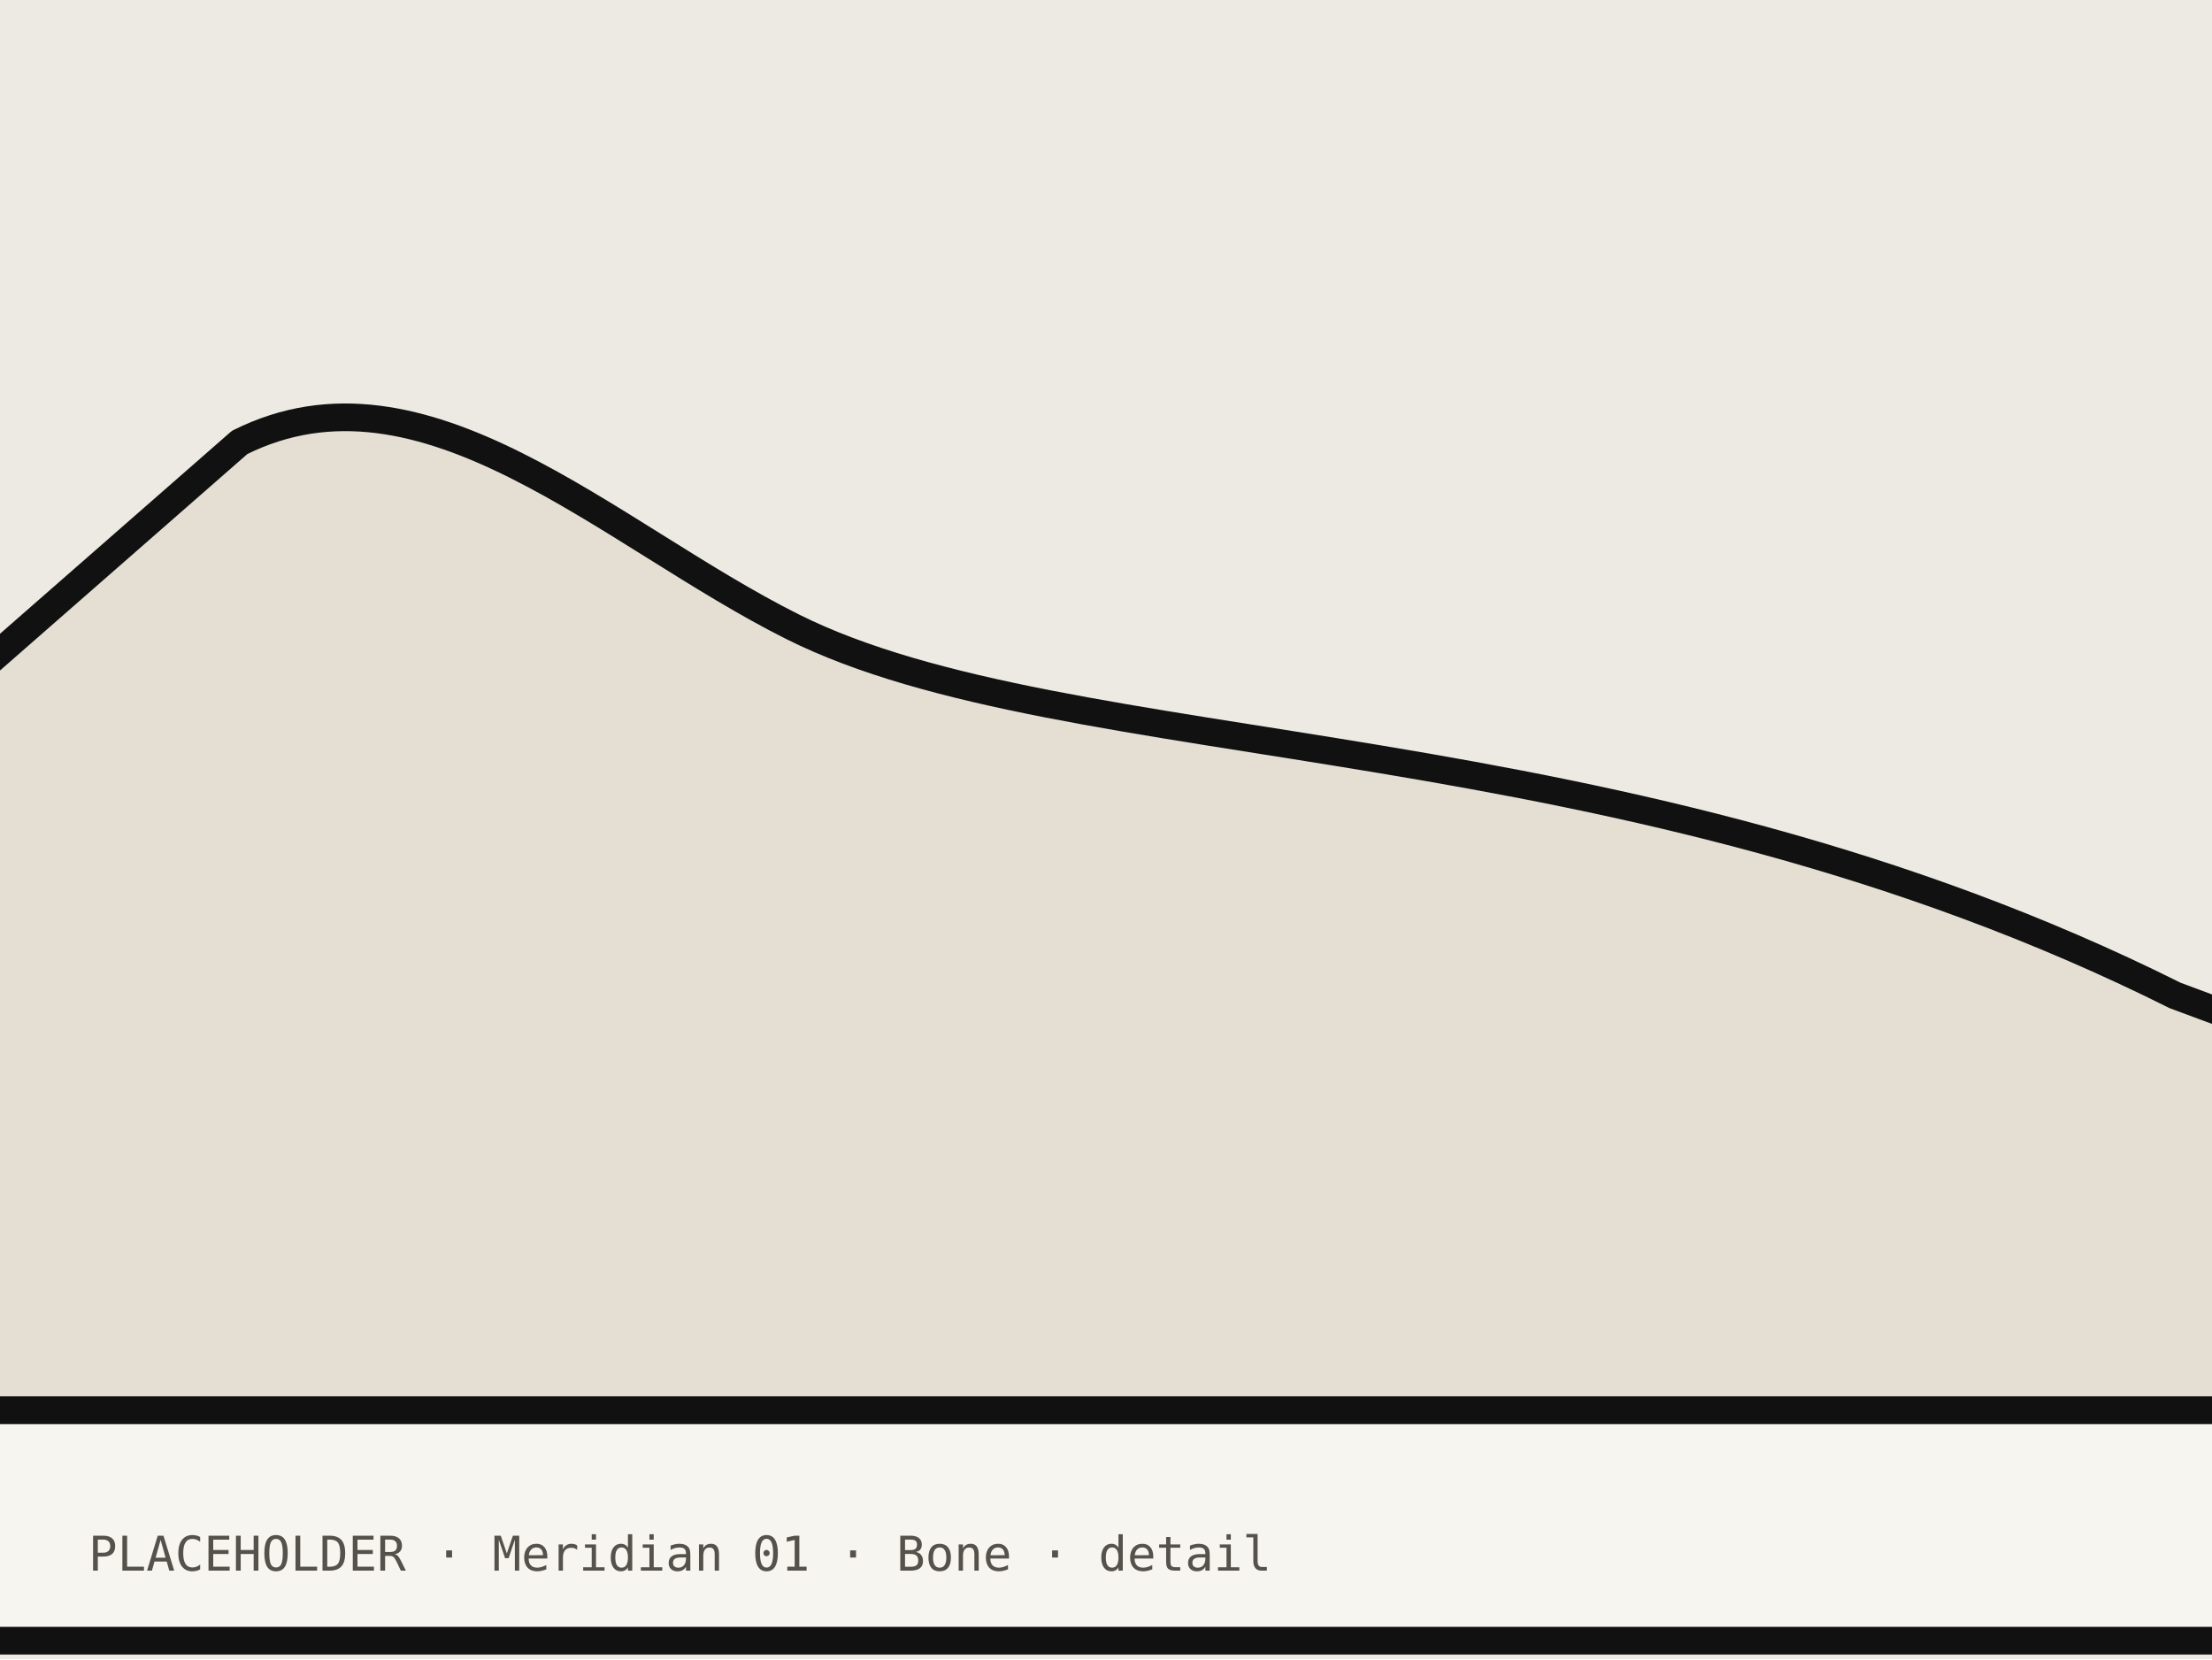
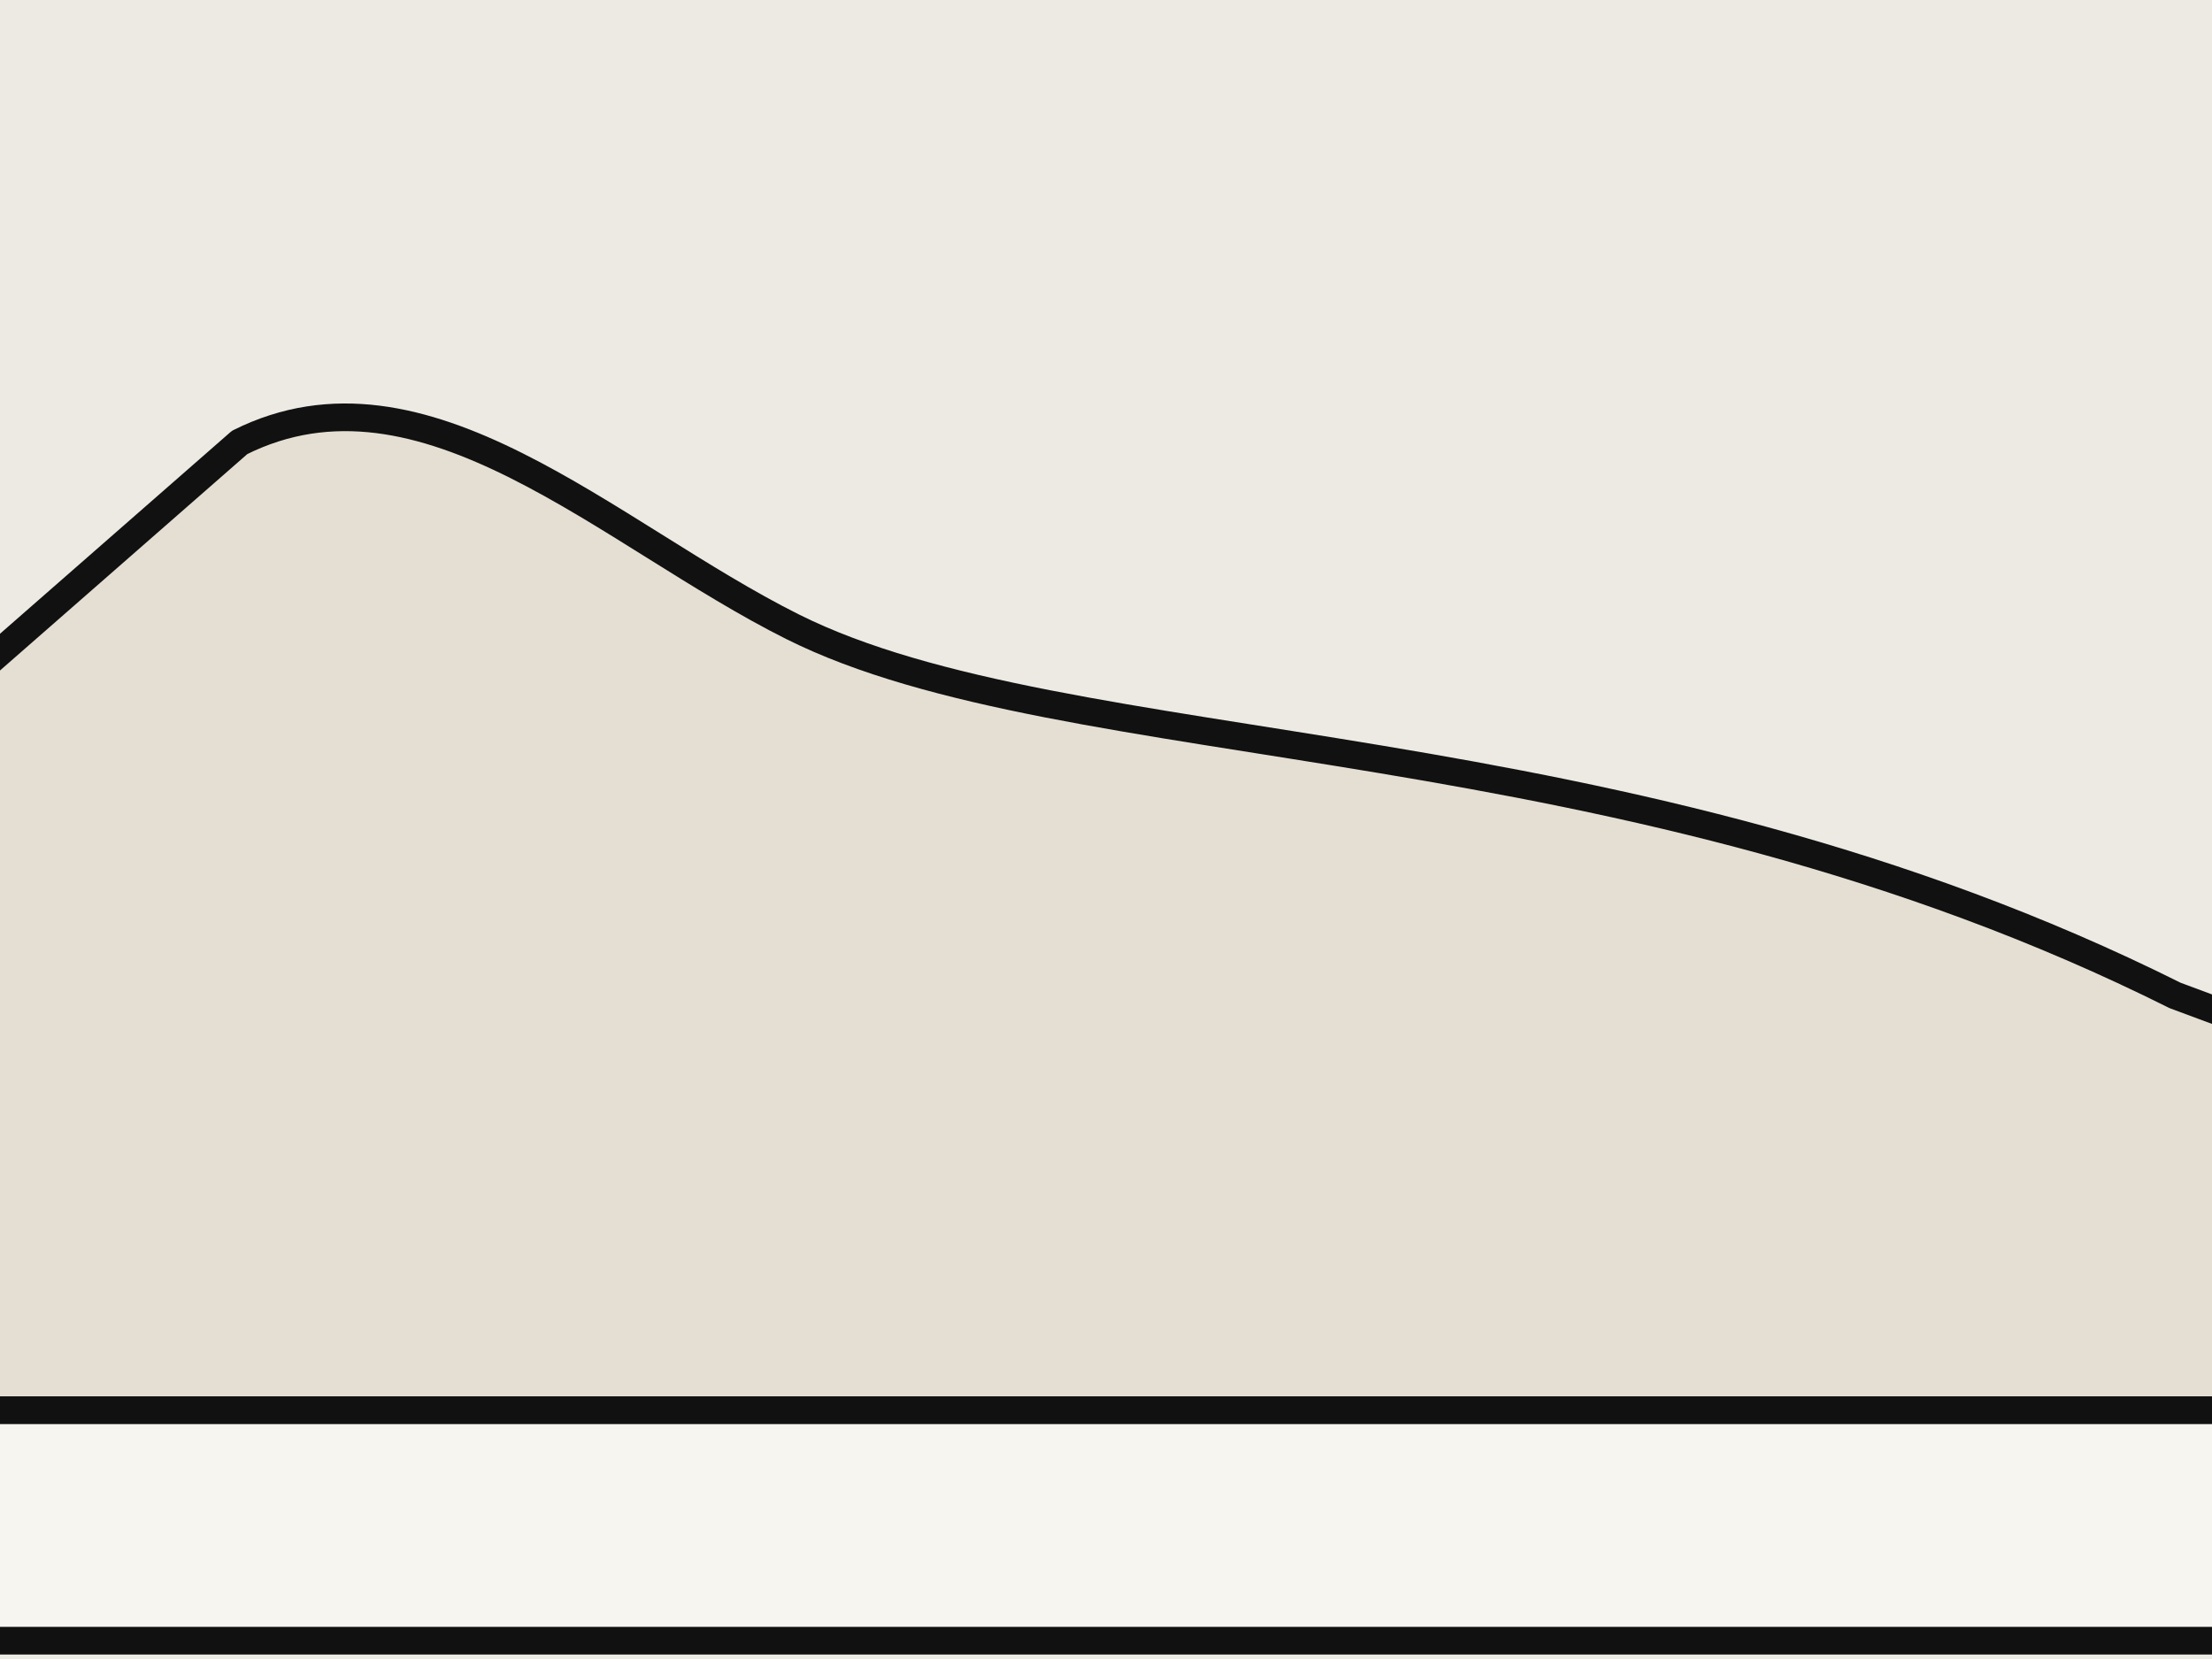
- <svg xmlns="http://www.w3.org/2000/svg" viewBox="0 0 1200 900" role="img" aria-label="PLACEHOLDER · Meridian 01 · Bone · detail">
+ <svg xmlns="http://www.w3.org/2000/svg" viewBox="0 0 1200 900" role="img" aria-label="Meridian 01 · Bone · detail">
  <rect width="1200" height="900" fill="#EDEAE3" />
  <g transform="translate(-420 -60) scale(5)" stroke="#111" stroke-width="3" stroke-linejoin="round">
    <path d="M20 140C20 110 40 100 70 95L110 60C130 50 150 70 170 80C200 95 260 90 320 120C360 135 385 140 385 155V165H20Z" fill="#E4DFD2" />
    <path d="M15 165H390V182Q390 190 380 190H25Q15 190 15 182Z" fill="#F7F5F0" />
  </g>
-   <text x="48" y="852" font-family="monospace" font-size="26" fill="#55524B">PLACEHOLDER · Meridian 01 · Bone · detail</text>
</svg>
